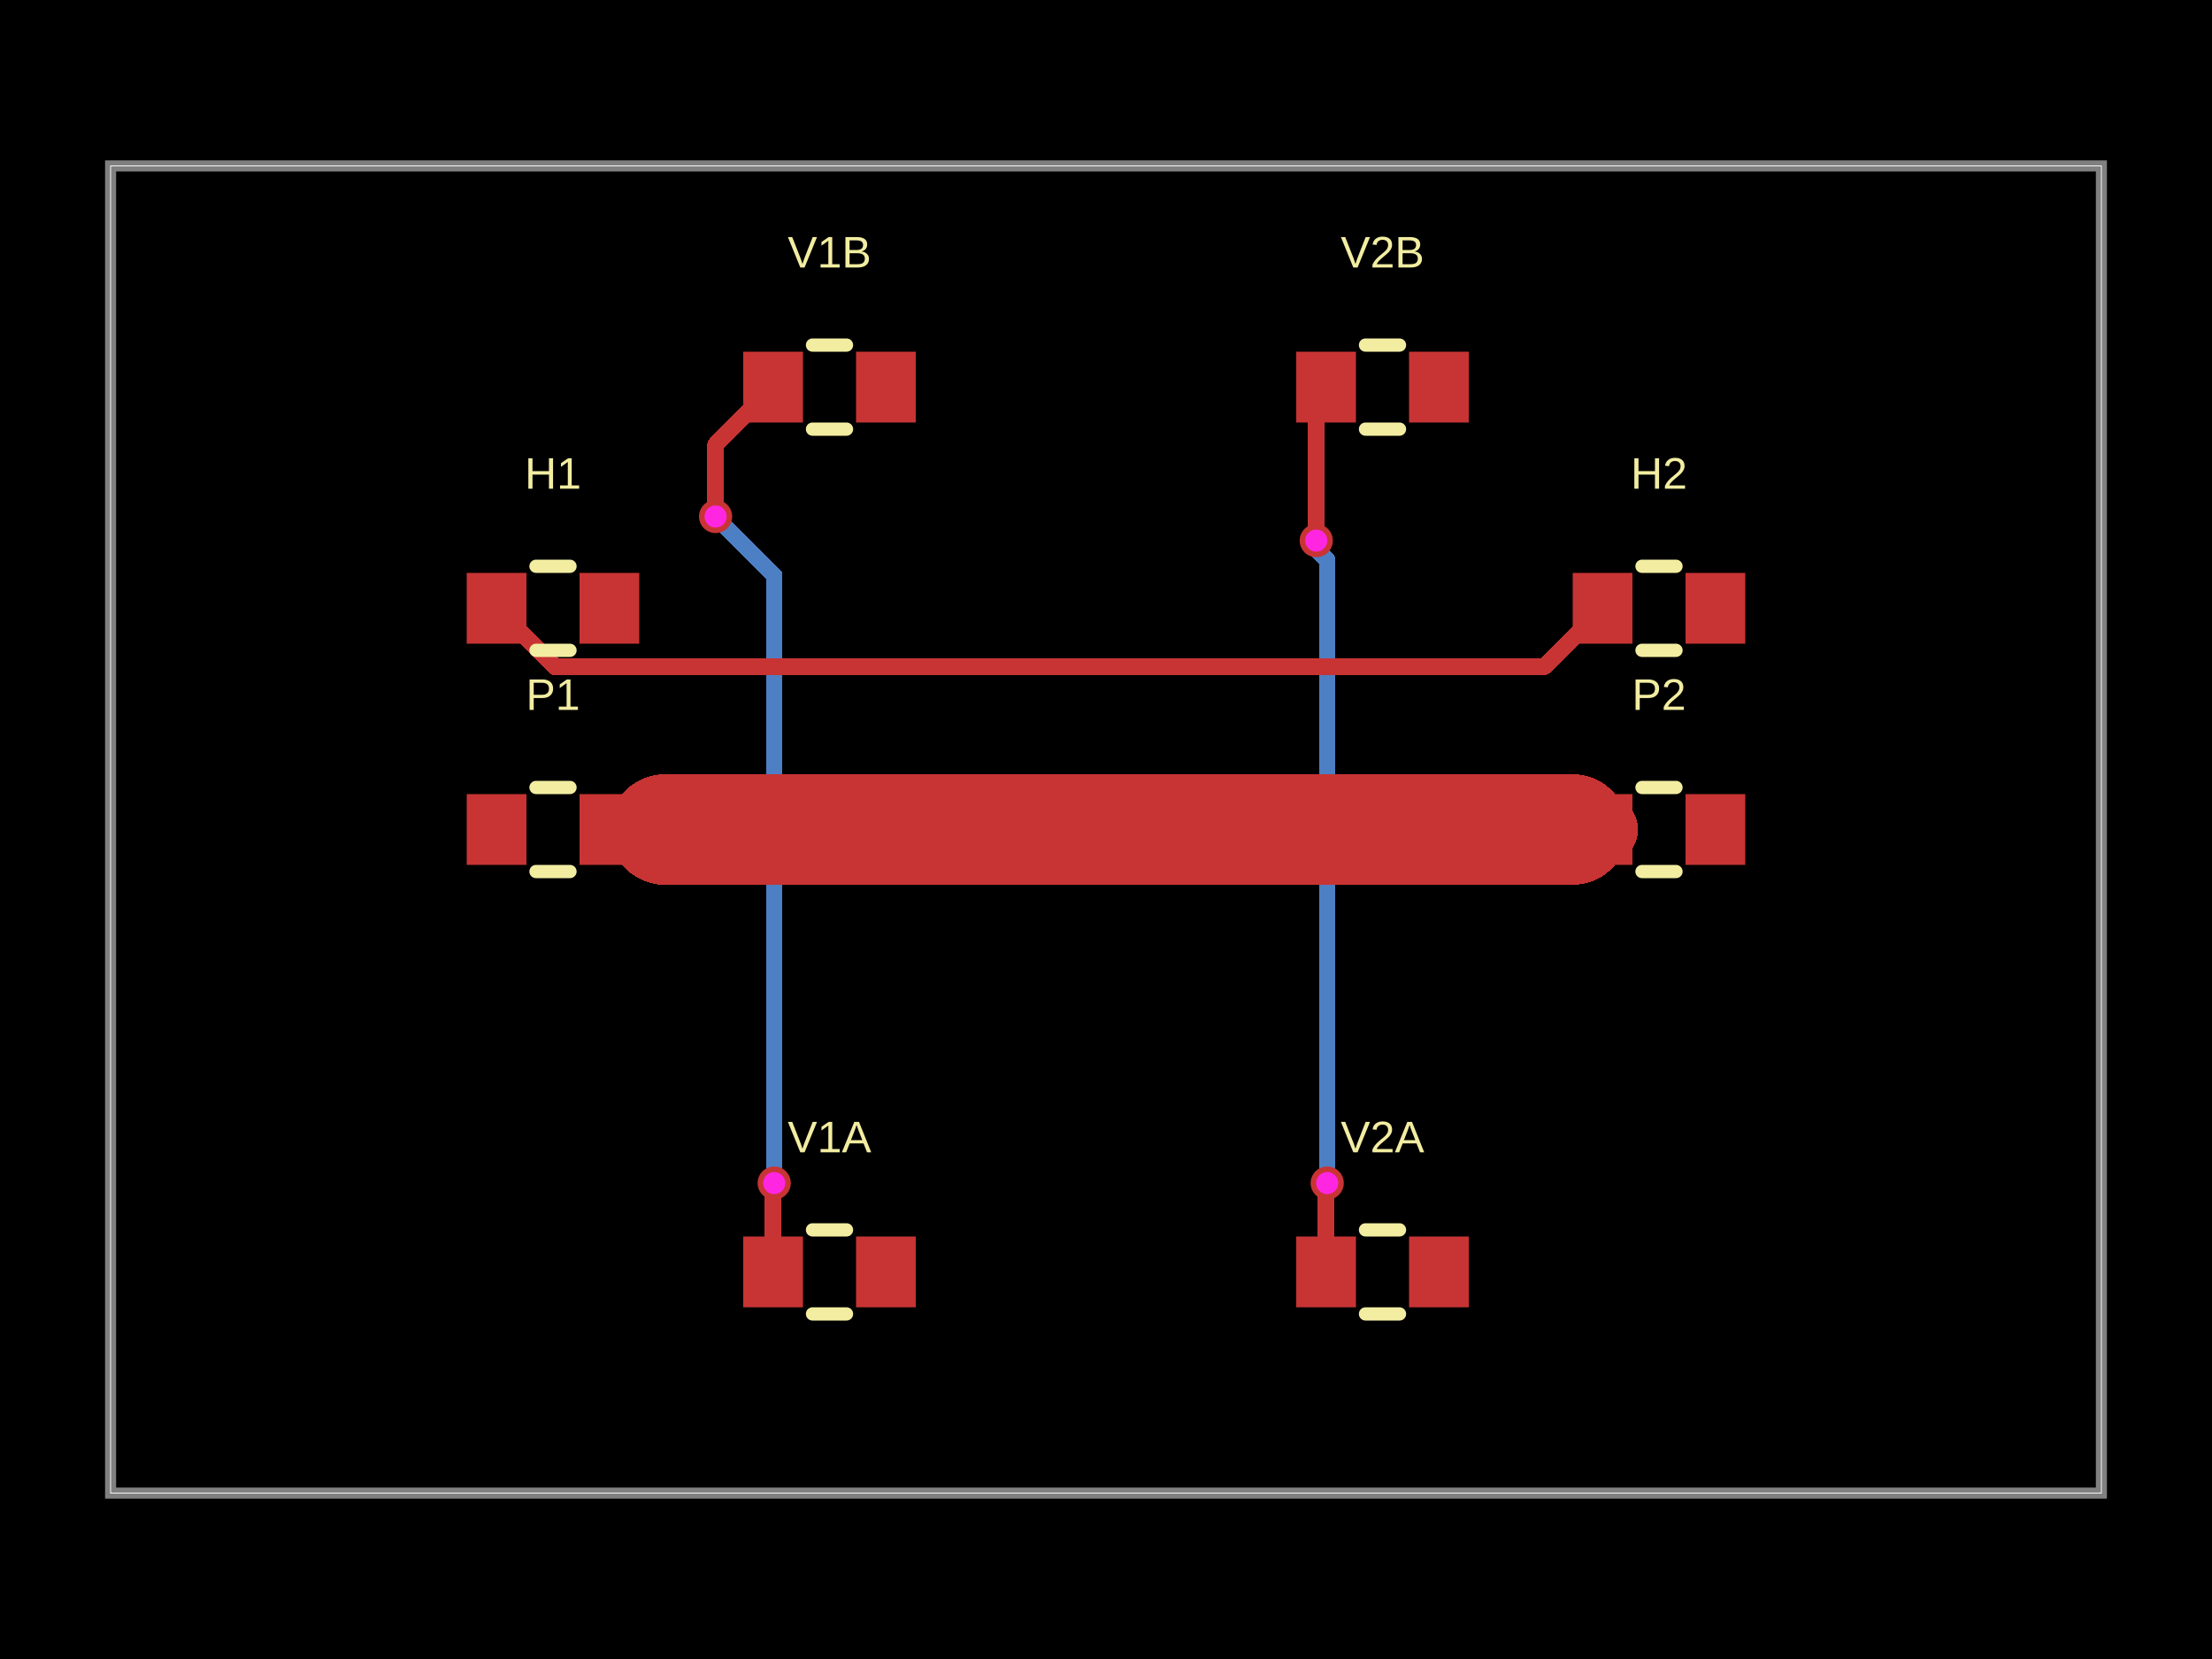
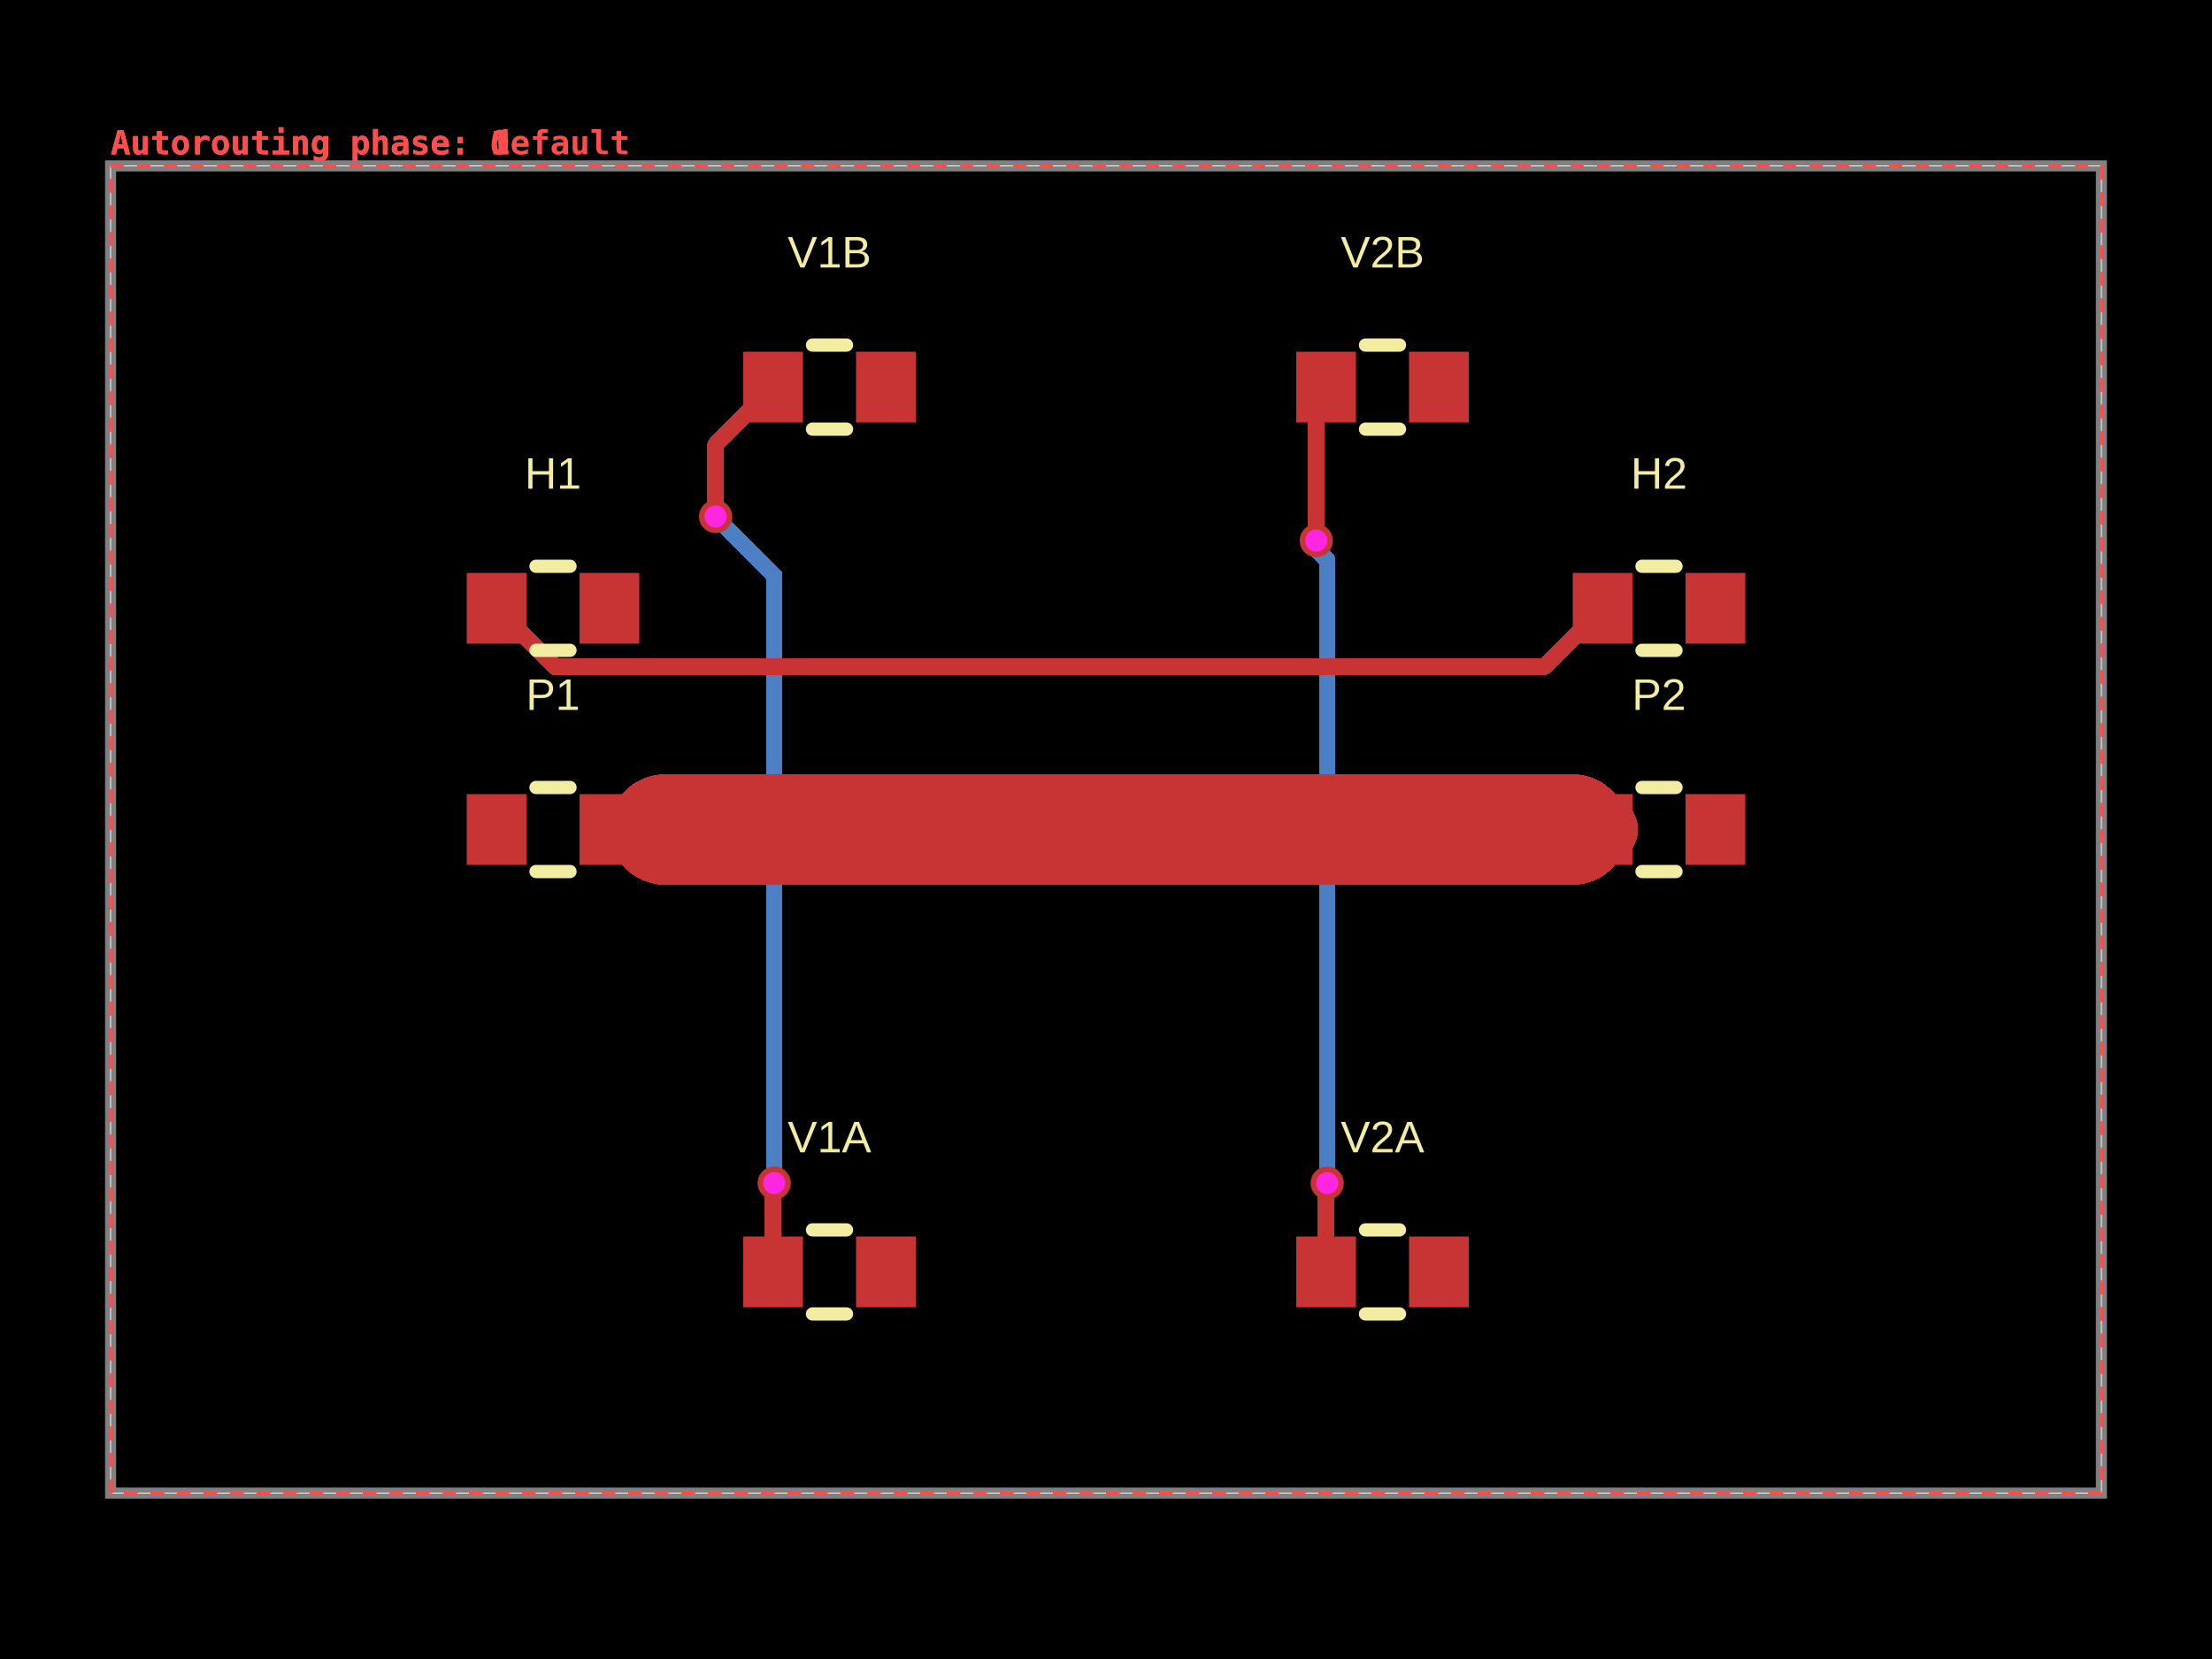
- <svg xmlns="http://www.w3.org/2000/svg" width="800" height="600" data-software-used-string="@tscircuit/core@0.0.1607">
+ <svg xmlns="http://www.w3.org/2000/svg" width="800" height="600" data-software-used-string="@tscircuit/core@0.0.1731">
  <style />
  <rect class="boundary" x="0" y="0" fill="#000" width="800" height="600" data-type="pcb_background" data-pcb-layer="global" />
  <rect class="pcb-boundary" fill="none" stroke="#fff" stroke-width="0.3" x="40" y="60" width="720" height="480" data-type="pcb_boundary" data-pcb-layer="global" />
  <path class="pcb-board" d="M 40 540 L 760 540 L 760 60 L 40 60 Z" fill="none" stroke="rgba(255, 255, 255, 0.5)" stroke-width="4" data-type="pcb_board" data-pcb-layer="board" />
  <path class="pcb-trace" stroke="rgb(77, 127, 196)" fill="none" d="M 480 427.88 L 480 202.508" stroke-width="6" stroke-linecap="round" stroke-linejoin="round" shape-rendering="crispEdges" data-type="pcb_trace" data-pcb-layer="bottom" />
  <path class="pcb-trace" stroke="rgb(77, 127, 196)" fill="none" d="M 480 202.508 L 475.711 198.219" stroke-width="6" stroke-linecap="round" stroke-linejoin="round" shape-rendering="crispEdges" data-type="pcb_trace" data-pcb-layer="bottom" />
  <path class="pcb-trace" stroke="rgb(77, 127, 196)" fill="none" d="M 475.711 198.219 L 475.711 195.849" stroke-width="6" stroke-linecap="round" stroke-linejoin="round" shape-rendering="crispEdges" data-type="pcb_trace" data-pcb-layer="bottom" />
  <path class="pcb-trace" stroke="rgb(77, 127, 196)" fill="none" d="M 475.711 195.849 L 476.04 195.52" stroke-width="6" stroke-linecap="round" stroke-linejoin="round" shape-rendering="crispEdges" data-type="pcb_trace" data-pcb-layer="bottom" />
  <path class="pcb-trace" stroke="rgb(77, 127, 196)" fill="none" d="M 280 427.88 L 280 208.111" stroke-width="6" stroke-linecap="round" stroke-linejoin="round" shape-rendering="crispEdges" data-type="pcb_trace" data-pcb-layer="bottom" />
  <path class="pcb-trace" stroke="rgb(77, 127, 196)" fill="none" d="M 280 208.111 L 261.833 189.945" stroke-width="6" stroke-linecap="round" stroke-linejoin="round" shape-rendering="crispEdges" data-type="pcb_trace" data-pcb-layer="bottom" />
  <path class="pcb-trace" stroke="rgb(77, 127, 196)" fill="none" d="M 261.833 189.945 L 261.833 189.833" stroke-width="6" stroke-linecap="round" stroke-linejoin="round" shape-rendering="crispEdges" data-type="pcb_trace" data-pcb-layer="bottom" />
  <path class="pcb-trace" stroke="rgb(77, 127, 196)" fill="none" d="M 261.833 189.833 L 258.8 186.8" stroke-width="6" stroke-linecap="round" stroke-linejoin="round" shape-rendering="crispEdges" data-type="pcb_trace" data-pcb-layer="bottom" />
  <rect class="pcb-pad" fill="rgb(200, 52, 52)" x="168.8" y="287.2" width="21.6" height="25.6" data-type="pcb_smtpad" data-pcb-layer="top" data-pad-name="P1.pin1" />
  <rect class="pcb-pad" fill="rgb(200, 52, 52)" x="209.6" y="287.2" width="21.6" height="25.6" data-type="pcb_smtpad" data-pcb-layer="top" data-pad-name="P1.pin2" />
  <rect class="pcb-pad" fill="rgb(200, 52, 52)" x="568.8" y="287.2" width="21.6" height="25.6" data-type="pcb_smtpad" data-pcb-layer="top" data-pad-name="P2.pin1" />
  <rect class="pcb-pad" fill="rgb(200, 52, 52)" x="609.6" y="287.2" width="21.6" height="25.6" data-type="pcb_smtpad" data-pcb-layer="top" data-pad-name="P2.pin2" />
  <rect class="pcb-pad" fill="rgb(200, 52, 52)" x="168.8" y="207.2" width="21.6" height="25.6" data-type="pcb_smtpad" data-pcb-layer="top" data-pad-name="H1.pin1" data-pad-net-name="GND" />
  <rect class="pcb-pad" fill="rgb(200, 52, 52)" x="209.6" y="207.2" width="21.6" height="25.6" data-type="pcb_smtpad" data-pcb-layer="top" data-pad-name="H1.pin2" />
  <rect class="pcb-pad" fill="rgb(200, 52, 52)" x="568.8" y="207.2" width="21.6" height="25.6" data-type="pcb_smtpad" data-pcb-layer="top" data-pad-name="H2.pin1" data-pad-net-name="GND" />
  <rect class="pcb-pad" fill="rgb(200, 52, 52)" x="609.6" y="207.2" width="21.6" height="25.6" data-type="pcb_smtpad" data-pcb-layer="top" data-pad-name="H2.pin2" />
  <rect class="pcb-pad" fill="rgb(200, 52, 52)" x="268.8" y="447.2" width="21.6" height="25.6" data-type="pcb_smtpad" data-pcb-layer="top" data-pad-name="V1A.pin1" />
  <rect class="pcb-pad" fill="rgb(200, 52, 52)" x="309.6" y="447.2" width="21.6" height="25.6" data-type="pcb_smtpad" data-pcb-layer="top" data-pad-name="V1A.pin2" />
  <rect class="pcb-pad" fill="rgb(200, 52, 52)" x="268.8" y="127.2" width="21.6" height="25.6" data-type="pcb_smtpad" data-pcb-layer="top" data-pad-name="V1B.pin1" />
  <rect class="pcb-pad" fill="rgb(200, 52, 52)" x="309.6" y="127.2" width="21.6" height="25.6" data-type="pcb_smtpad" data-pcb-layer="top" data-pad-name="V1B.pin2" />
  <rect class="pcb-pad" fill="rgb(200, 52, 52)" x="468.8" y="447.2" width="21.6" height="25.6" data-type="pcb_smtpad" data-pcb-layer="top" data-pad-name="V2A.pin1" />
  <rect class="pcb-pad" fill="rgb(200, 52, 52)" x="509.6" y="447.2" width="21.6" height="25.6" data-type="pcb_smtpad" data-pcb-layer="top" data-pad-name="V2A.pin2" />
  <rect class="pcb-pad" fill="rgb(200, 52, 52)" x="468.8" y="127.2" width="21.6" height="25.6" data-type="pcb_smtpad" data-pcb-layer="top" data-pad-name="V2B.pin1" />
  <rect class="pcb-pad" fill="rgb(200, 52, 52)" x="509.6" y="127.2" width="21.6" height="25.6" data-type="pcb_smtpad" data-pcb-layer="top" data-pad-name="V2B.pin2" />
  <path class="pcb-trace" stroke="rgb(200, 52, 52)" fill="none" d="M 220.4 300 L 230.4 300" stroke-width="21.6" stroke-linecap="round" stroke-linejoin="round" shape-rendering="crispEdges" data-type="pcb_trace" data-pcb-layer="top" />
  <path class="pcb-trace" stroke="rgb(200, 52, 52)" fill="none" d="M 230.4 300 L 231.2 300" stroke-width="25.6" stroke-linecap="round" stroke-linejoin="round" shape-rendering="crispEdges" data-type="pcb_trace" data-pcb-layer="top" />
  <path class="pcb-trace" stroke="rgb(200, 52, 52)" fill="none" d="M 231.2 300 L 240.4 300" stroke-width="25.6" stroke-linecap="round" stroke-linejoin="round" shape-rendering="crispEdges" data-type="pcb_trace" data-pcb-layer="top" />
  <path class="pcb-trace" stroke="rgb(200, 52, 52)" fill="none" d="M 240.4 300 L 250.4 300" stroke-width="40" stroke-linecap="round" stroke-linejoin="round" shape-rendering="crispEdges" data-type="pcb_trace" data-pcb-layer="top" />
  <path class="pcb-trace" stroke="rgb(200, 52, 52)" fill="none" d="M 250.4 300 L 260.4 300" stroke-width="40" stroke-linecap="round" stroke-linejoin="round" shape-rendering="crispEdges" data-type="pcb_trace" data-pcb-layer="top" />
  <path class="pcb-trace" stroke="rgb(200, 52, 52)" fill="none" d="M 260.4 300 L 270.4 300" stroke-width="40" stroke-linecap="round" stroke-linejoin="round" shape-rendering="crispEdges" data-type="pcb_trace" data-pcb-layer="top" />
  <path class="pcb-trace" stroke="rgb(200, 52, 52)" fill="none" d="M 270.4 300 L 280.4 300" stroke-width="40" stroke-linecap="round" stroke-linejoin="round" shape-rendering="crispEdges" data-type="pcb_trace" data-pcb-layer="top" />
  <path class="pcb-trace" stroke="rgb(200, 52, 52)" fill="none" d="M 280.4 300 L 290.4 300" stroke-width="40" stroke-linecap="round" stroke-linejoin="round" shape-rendering="crispEdges" data-type="pcb_trace" data-pcb-layer="top" />
  <path class="pcb-trace" stroke="rgb(200, 52, 52)" fill="none" d="M 290.4 300 L 300.4 300" stroke-width="40" stroke-linecap="round" stroke-linejoin="round" shape-rendering="crispEdges" data-type="pcb_trace" data-pcb-layer="top" />
  <path class="pcb-trace" stroke="rgb(200, 52, 52)" fill="none" d="M 300.4 300 L 499.6 300" stroke-width="40" stroke-linecap="round" stroke-linejoin="round" shape-rendering="crispEdges" data-type="pcb_trace" data-pcb-layer="top" />
  <path class="pcb-trace" stroke="rgb(200, 52, 52)" fill="none" d="M 499.6 300 L 509.6 300" stroke-width="40" stroke-linecap="round" stroke-linejoin="round" shape-rendering="crispEdges" data-type="pcb_trace" data-pcb-layer="top" />
  <path class="pcb-trace" stroke="rgb(200, 52, 52)" fill="none" d="M 509.6 300 L 519.6 300" stroke-width="40" stroke-linecap="round" stroke-linejoin="round" shape-rendering="crispEdges" data-type="pcb_trace" data-pcb-layer="top" />
  <path class="pcb-trace" stroke="rgb(200, 52, 52)" fill="none" d="M 519.6 300 L 529.6 300" stroke-width="40" stroke-linecap="round" stroke-linejoin="round" shape-rendering="crispEdges" data-type="pcb_trace" data-pcb-layer="top" />
  <path class="pcb-trace" stroke="rgb(200, 52, 52)" fill="none" d="M 529.6 300 L 539.6 300" stroke-width="40" stroke-linecap="round" stroke-linejoin="round" shape-rendering="crispEdges" data-type="pcb_trace" data-pcb-layer="top" />
  <path class="pcb-trace" stroke="rgb(200, 52, 52)" fill="none" d="M 539.6 300 L 549.6 300" stroke-width="40" stroke-linecap="round" stroke-linejoin="round" shape-rendering="crispEdges" data-type="pcb_trace" data-pcb-layer="top" />
  <path class="pcb-trace" stroke="rgb(200, 52, 52)" fill="none" d="M 549.6 300 L 559.6 300" stroke-width="40" stroke-linecap="round" stroke-linejoin="round" shape-rendering="crispEdges" data-type="pcb_trace" data-pcb-layer="top" />
  <path class="pcb-trace" stroke="rgb(200, 52, 52)" fill="none" d="M 559.6 300 L 568.8 300" stroke-width="40" stroke-linecap="round" stroke-linejoin="round" shape-rendering="crispEdges" data-type="pcb_trace" data-pcb-layer="top" />
  <path class="pcb-trace" stroke="rgb(200, 52, 52)" fill="none" d="M 568.8 300 L 568.8 300" stroke-width="40" stroke-linecap="round" stroke-linejoin="round" shape-rendering="crispEdges" data-type="pcb_trace" data-pcb-layer="top" />
  <path class="pcb-trace" stroke="rgb(200, 52, 52)" fill="none" d="M 568.8 300 L 568.8 300" stroke-width="25.6" stroke-linecap="round" stroke-linejoin="round" shape-rendering="crispEdges" data-type="pcb_trace" data-pcb-layer="top" />
  <path class="pcb-trace" stroke="rgb(200, 52, 52)" fill="none" d="M 568.8 300 L 569.6 300" stroke-width="25.6" stroke-linecap="round" stroke-linejoin="round" shape-rendering="crispEdges" data-type="pcb_trace" data-pcb-layer="top" />
  <path class="pcb-trace" stroke="rgb(200, 52, 52)" fill="none" d="M 569.6 300 L 579.6 300" stroke-width="25.6" stroke-linecap="round" stroke-linejoin="round" shape-rendering="crispEdges" data-type="pcb_trace" data-pcb-layer="top" />
  <path class="pcb-trace" stroke="rgb(200, 52, 52)" fill="none" d="M 179.6 220 L 200.805 241.205" stroke-width="6" stroke-linecap="round" stroke-linejoin="round" shape-rendering="crispEdges" data-type="pcb_trace" data-pcb-layer="top" />
  <path class="pcb-trace" stroke="rgb(200, 52, 52)" fill="none" d="M 200.805 241.205 L 558.395 241.205" stroke-width="6" stroke-linecap="round" stroke-linejoin="round" shape-rendering="crispEdges" data-type="pcb_trace" data-pcb-layer="top" />
  <path class="pcb-trace" stroke="rgb(200, 52, 52)" fill="none" d="M 558.395 241.205 L 579.6 220" stroke-width="6" stroke-linecap="round" stroke-linejoin="round" shape-rendering="crispEdges" data-type="pcb_trace" data-pcb-layer="top" />
  <path class="pcb-trace" stroke="rgb(200, 52, 52)" fill="none" d="M 479.6 460 L 479.6 430.428" stroke-width="6" stroke-linecap="round" stroke-linejoin="round" shape-rendering="crispEdges" data-type="pcb_trace" data-pcb-layer="top" />
  <path class="pcb-trace" stroke="rgb(200, 52, 52)" fill="none" d="M 479.6 430.428 L 479.9 430.127" stroke-width="6" stroke-linecap="round" stroke-linejoin="round" shape-rendering="crispEdges" data-type="pcb_trace" data-pcb-layer="top" />
  <path class="pcb-trace" stroke="rgb(200, 52, 52)" fill="none" d="M 479.9 430.127 L 479.9 427.98" stroke-width="6" stroke-linecap="round" stroke-linejoin="round" shape-rendering="crispEdges" data-type="pcb_trace" data-pcb-layer="top" />
  <path class="pcb-trace" stroke="rgb(200, 52, 52)" fill="none" d="M 479.9 427.98 L 480 427.88" stroke-width="6" stroke-linecap="round" stroke-linejoin="round" shape-rendering="crispEdges" data-type="pcb_trace" data-pcb-layer="top" />
  <path class="pcb-trace" stroke="rgb(200, 52, 52)" fill="none" d="M 476.04 195.52 L 476.04 143.56" stroke-width="6" stroke-linecap="round" stroke-linejoin="round" shape-rendering="crispEdges" data-type="pcb_trace" data-pcb-layer="top" />
  <path class="pcb-trace" stroke="rgb(200, 52, 52)" fill="none" d="M 476.04 143.56 L 479.6 140" stroke-width="6" stroke-linecap="round" stroke-linejoin="round" shape-rendering="crispEdges" data-type="pcb_trace" data-pcb-layer="top" />
  <path class="pcb-trace" stroke="rgb(200, 52, 52)" fill="none" d="M 279.6 460 L 279.6 430.428" stroke-width="6" stroke-linecap="round" stroke-linejoin="round" shape-rendering="crispEdges" data-type="pcb_trace" data-pcb-layer="top" />
  <path class="pcb-trace" stroke="rgb(200, 52, 52)" fill="none" d="M 279.6 430.428 L 279.9 430.127" stroke-width="6" stroke-linecap="round" stroke-linejoin="round" shape-rendering="crispEdges" data-type="pcb_trace" data-pcb-layer="top" />
  <path class="pcb-trace" stroke="rgb(200, 52, 52)" fill="none" d="M 279.9 430.127 L 279.9 427.98" stroke-width="6" stroke-linecap="round" stroke-linejoin="round" shape-rendering="crispEdges" data-type="pcb_trace" data-pcb-layer="top" />
  <path class="pcb-trace" stroke="rgb(200, 52, 52)" fill="none" d="M 279.9 427.98 L 280 427.88" stroke-width="6" stroke-linecap="round" stroke-linejoin="round" shape-rendering="crispEdges" data-type="pcb_trace" data-pcb-layer="top" />
  <path class="pcb-trace" stroke="rgb(200, 52, 52)" fill="none" d="M 258.8 186.8 L 258.8 160.8" stroke-width="6" stroke-linecap="round" stroke-linejoin="round" shape-rendering="crispEdges" data-type="pcb_trace" data-pcb-layer="top" />
  <path class="pcb-trace" stroke="rgb(200, 52, 52)" fill="none" d="M 258.8 160.8 L 279.6 140" stroke-width="6" stroke-linecap="round" stroke-linejoin="round" shape-rendering="crispEdges" data-type="pcb_trace" data-pcb-layer="top" />
  <path class="pcb-silkscreen pcb-silkscreen-top" d="M 193.854 284.8 L 206.146 284.8" fill="none" stroke="#f2eda1" stroke-width="4.8" stroke-linecap="round" stroke-linejoin="round" data-pcb-component-id="pcb_component_0" data-pcb-silkscreen-path-id="pcb_silkscreen_path_0" data-type="pcb_silkscreen_path" data-pcb-layer="top" />
  <path class="pcb-silkscreen pcb-silkscreen-top" d="M 193.854 315.2 L 206.146 315.2" fill="none" stroke="#f2eda1" stroke-width="4.8" stroke-linecap="round" stroke-linejoin="round" data-pcb-component-id="pcb_component_0" data-pcb-silkscreen-path-id="pcb_silkscreen_path_1" data-type="pcb_silkscreen_path" data-pcb-layer="top" />
  <text x="0" y="0" dx="0" dy="0" fill="#f2eda1" font-family="Arial, sans-serif" font-size="16" text-anchor="middle" dominant-baseline="central" transform="matrix(1,0,0,1,200,251.2)" class="pcb-silkscreen-text pcb-silkscreen-top" data-pcb-silkscreen-text-id="pcb_silkscreen_text_0" stroke="none" data-type="pcb_silkscreen_text" data-pcb-layer="top">P1</text>
  <path class="pcb-silkscreen pcb-silkscreen-top" d="M 593.854 284.8 L 606.146 284.8" fill="none" stroke="#f2eda1" stroke-width="4.8" stroke-linecap="round" stroke-linejoin="round" data-pcb-component-id="pcb_component_1" data-pcb-silkscreen-path-id="pcb_silkscreen_path_2" data-type="pcb_silkscreen_path" data-pcb-layer="top" />
  <path class="pcb-silkscreen pcb-silkscreen-top" d="M 593.854 315.2 L 606.146 315.2" fill="none" stroke="#f2eda1" stroke-width="4.8" stroke-linecap="round" stroke-linejoin="round" data-pcb-component-id="pcb_component_1" data-pcb-silkscreen-path-id="pcb_silkscreen_path_3" data-type="pcb_silkscreen_path" data-pcb-layer="top" />
  <text x="0" y="0" dx="0" dy="0" fill="#f2eda1" font-family="Arial, sans-serif" font-size="16" text-anchor="middle" dominant-baseline="central" transform="matrix(1,0,0,1,600,251.2)" class="pcb-silkscreen-text pcb-silkscreen-top" data-pcb-silkscreen-text-id="pcb_silkscreen_text_1" stroke="none" data-type="pcb_silkscreen_text" data-pcb-layer="top">P2</text>
  <path class="pcb-silkscreen pcb-silkscreen-top" d="M 193.854 204.8 L 206.146 204.8" fill="none" stroke="#f2eda1" stroke-width="4.8" stroke-linecap="round" stroke-linejoin="round" data-pcb-component-id="pcb_component_2" data-pcb-silkscreen-path-id="pcb_silkscreen_path_4" data-type="pcb_silkscreen_path" data-pcb-layer="top" />
  <path class="pcb-silkscreen pcb-silkscreen-top" d="M 193.854 235.2 L 206.146 235.2" fill="none" stroke="#f2eda1" stroke-width="4.8" stroke-linecap="round" stroke-linejoin="round" data-pcb-component-id="pcb_component_2" data-pcb-silkscreen-path-id="pcb_silkscreen_path_5" data-type="pcb_silkscreen_path" data-pcb-layer="top" />
  <text x="0" y="0" dx="0" dy="0" fill="#f2eda1" font-family="Arial, sans-serif" font-size="16" text-anchor="middle" dominant-baseline="central" transform="matrix(1,0,0,1,200,171.2)" class="pcb-silkscreen-text pcb-silkscreen-top" data-pcb-silkscreen-text-id="pcb_silkscreen_text_2" stroke="none" data-type="pcb_silkscreen_text" data-pcb-layer="top">H1</text>
  <path class="pcb-silkscreen pcb-silkscreen-top" d="M 593.854 204.8 L 606.146 204.8" fill="none" stroke="#f2eda1" stroke-width="4.8" stroke-linecap="round" stroke-linejoin="round" data-pcb-component-id="pcb_component_3" data-pcb-silkscreen-path-id="pcb_silkscreen_path_6" data-type="pcb_silkscreen_path" data-pcb-layer="top" />
  <path class="pcb-silkscreen pcb-silkscreen-top" d="M 593.854 235.2 L 606.146 235.2" fill="none" stroke="#f2eda1" stroke-width="4.8" stroke-linecap="round" stroke-linejoin="round" data-pcb-component-id="pcb_component_3" data-pcb-silkscreen-path-id="pcb_silkscreen_path_7" data-type="pcb_silkscreen_path" data-pcb-layer="top" />
  <text x="0" y="0" dx="0" dy="0" fill="#f2eda1" font-family="Arial, sans-serif" font-size="16" text-anchor="middle" dominant-baseline="central" transform="matrix(1,0,0,1,600,171.2)" class="pcb-silkscreen-text pcb-silkscreen-top" data-pcb-silkscreen-text-id="pcb_silkscreen_text_3" stroke="none" data-type="pcb_silkscreen_text" data-pcb-layer="top">H2</text>
  <path class="pcb-silkscreen pcb-silkscreen-top" d="M 293.854 444.8 L 306.146 444.8" fill="none" stroke="#f2eda1" stroke-width="4.8" stroke-linecap="round" stroke-linejoin="round" data-pcb-component-id="pcb_component_4" data-pcb-silkscreen-path-id="pcb_silkscreen_path_8" data-type="pcb_silkscreen_path" data-pcb-layer="top" />
  <path class="pcb-silkscreen pcb-silkscreen-top" d="M 293.854 475.2 L 306.146 475.2" fill="none" stroke="#f2eda1" stroke-width="4.8" stroke-linecap="round" stroke-linejoin="round" data-pcb-component-id="pcb_component_4" data-pcb-silkscreen-path-id="pcb_silkscreen_path_9" data-type="pcb_silkscreen_path" data-pcb-layer="top" />
  <text x="0" y="0" dx="0" dy="0" fill="#f2eda1" font-family="Arial, sans-serif" font-size="16" text-anchor="middle" dominant-baseline="central" transform="matrix(1,0,0,1,300,411.2)" class="pcb-silkscreen-text pcb-silkscreen-top" data-pcb-silkscreen-text-id="pcb_silkscreen_text_4" stroke="none" data-type="pcb_silkscreen_text" data-pcb-layer="top">V1A</text>
  <path class="pcb-silkscreen pcb-silkscreen-top" d="M 293.854 124.8 L 306.146 124.8" fill="none" stroke="#f2eda1" stroke-width="4.8" stroke-linecap="round" stroke-linejoin="round" data-pcb-component-id="pcb_component_5" data-pcb-silkscreen-path-id="pcb_silkscreen_path_10" data-type="pcb_silkscreen_path" data-pcb-layer="top" />
  <path class="pcb-silkscreen pcb-silkscreen-top" d="M 293.854 155.2 L 306.146 155.2" fill="none" stroke="#f2eda1" stroke-width="4.8" stroke-linecap="round" stroke-linejoin="round" data-pcb-component-id="pcb_component_5" data-pcb-silkscreen-path-id="pcb_silkscreen_path_11" data-type="pcb_silkscreen_path" data-pcb-layer="top" />
  <text x="0" y="0" dx="0" dy="0" fill="#f2eda1" font-family="Arial, sans-serif" font-size="16" text-anchor="middle" dominant-baseline="central" transform="matrix(1,0,0,1,300,91.2)" class="pcb-silkscreen-text pcb-silkscreen-top" data-pcb-silkscreen-text-id="pcb_silkscreen_text_5" stroke="none" data-type="pcb_silkscreen_text" data-pcb-layer="top">V1B</text>
  <path class="pcb-silkscreen pcb-silkscreen-top" d="M 493.854 444.8 L 506.146 444.8" fill="none" stroke="#f2eda1" stroke-width="4.8" stroke-linecap="round" stroke-linejoin="round" data-pcb-component-id="pcb_component_6" data-pcb-silkscreen-path-id="pcb_silkscreen_path_12" data-type="pcb_silkscreen_path" data-pcb-layer="top" />
  <path class="pcb-silkscreen pcb-silkscreen-top" d="M 493.854 475.2 L 506.146 475.2" fill="none" stroke="#f2eda1" stroke-width="4.8" stroke-linecap="round" stroke-linejoin="round" data-pcb-component-id="pcb_component_6" data-pcb-silkscreen-path-id="pcb_silkscreen_path_13" data-type="pcb_silkscreen_path" data-pcb-layer="top" />
  <text x="0" y="0" dx="0" dy="0" fill="#f2eda1" font-family="Arial, sans-serif" font-size="16" text-anchor="middle" dominant-baseline="central" transform="matrix(1,0,0,1,500,411.2)" class="pcb-silkscreen-text pcb-silkscreen-top" data-pcb-silkscreen-text-id="pcb_silkscreen_text_6" stroke="none" data-type="pcb_silkscreen_text" data-pcb-layer="top">V2A</text>
  <path class="pcb-silkscreen pcb-silkscreen-top" d="M 493.854 124.8 L 506.146 124.8" fill="none" stroke="#f2eda1" stroke-width="4.8" stroke-linecap="round" stroke-linejoin="round" data-pcb-component-id="pcb_component_7" data-pcb-silkscreen-path-id="pcb_silkscreen_path_14" data-type="pcb_silkscreen_path" data-pcb-layer="top" />
  <path class="pcb-silkscreen pcb-silkscreen-top" d="M 493.854 155.2 L 506.146 155.2" fill="none" stroke="#f2eda1" stroke-width="4.8" stroke-linecap="round" stroke-linejoin="round" data-pcb-component-id="pcb_component_7" data-pcb-silkscreen-path-id="pcb_silkscreen_path_15" data-type="pcb_silkscreen_path" data-pcb-layer="top" />
  <text x="0" y="0" dx="0" dy="0" fill="#f2eda1" font-family="Arial, sans-serif" font-size="16" text-anchor="middle" dominant-baseline="central" transform="matrix(1,0,0,1,500,91.2)" class="pcb-silkscreen-text pcb-silkscreen-top" data-pcb-silkscreen-text-id="pcb_silkscreen_text_7" stroke="none" data-type="pcb_silkscreen_text" data-pcb-layer="top">V2B</text>
  <g data-type="pcb_via" data-pcb-layer="through">
    <circle class="pcb-hole-outer" fill="rgb(200, 52, 52)" cx="480" cy="427.88" r="6" data-type="pcb_via" data-pcb-layer="top" />
    <circle class="pcb-hole-inner" fill="#FF26E2" cx="480" cy="427.88" r="4" data-type="pcb_via" data-pcb-layer="drill" />
  </g>
  <g data-type="pcb_via" data-pcb-layer="through">
    <circle class="pcb-hole-outer" fill="rgb(200, 52, 52)" cx="476.04" cy="195.52" r="6" data-type="pcb_via" data-pcb-layer="top" />
    <circle class="pcb-hole-inner" fill="#FF26E2" cx="476.04" cy="195.52" r="4" data-type="pcb_via" data-pcb-layer="drill" />
  </g>
  <g data-type="pcb_via" data-pcb-layer="through">
    <circle class="pcb-hole-outer" fill="rgb(200, 52, 52)" cx="280" cy="427.88" r="6" data-type="pcb_via" data-pcb-layer="top" />
    <circle class="pcb-hole-inner" fill="#FF26E2" cx="280" cy="427.88" r="4" data-type="pcb_via" data-pcb-layer="drill" />
  </g>
  <g data-type="pcb_via" data-pcb-layer="through">
    <circle class="pcb-hole-outer" fill="rgb(200, 52, 52)" cx="258.8" cy="186.8" r="6" data-type="pcb_via" data-pcb-layer="top" />
    <circle class="pcb-hole-inner" fill="#FF26E2" cx="258.8" cy="186.8" r="4" data-type="pcb_via" data-pcb-layer="drill" />
  </g>
+   <g data-type="pcb_debug_object" data-pcb-layer="overlay" data-pcb-debug-object-id="pcb_debug_object_0" data-debug-shape="rect">
+     <rect x="40" y="60" width="720" height="480" fill="none" stroke="#ff4d4d" stroke-width="1.2" stroke-dasharray="4.8,4.8" />
+     <text x="40" y="55.8" fill="#ff4d4d" font-family="monospace" font-size="12" font-weight="600" text-anchor="start">Autorouting phase: 0</text>
+   </g>
+   <g data-type="pcb_debug_object" data-pcb-layer="overlay" data-pcb-debug-object-id="pcb_debug_object_1" data-debug-shape="rect">
+     <rect x="40" y="60" width="720" height="480" fill="none" stroke="#ff4d4d" stroke-width="1.2" stroke-dasharray="4.8,4.8" />
+     <text x="40" y="55.8" fill="#ff4d4d" font-family="monospace" font-size="12" font-weight="600" text-anchor="start">Autorouting phase: 1</text>
+   </g>
+   <g data-type="pcb_debug_object" data-pcb-layer="overlay" data-pcb-debug-object-id="pcb_debug_object_2" data-debug-shape="rect">
+     <rect x="40" y="60" width="720" height="480" fill="none" stroke="#ff4d4d" stroke-width="1.2" stroke-dasharray="4.8,4.8" />
+     <text x="40" y="55.8" fill="#ff4d4d" font-family="monospace" font-size="12" font-weight="600" text-anchor="start">Autorouting phase: default</text>
+   </g>
</svg>
